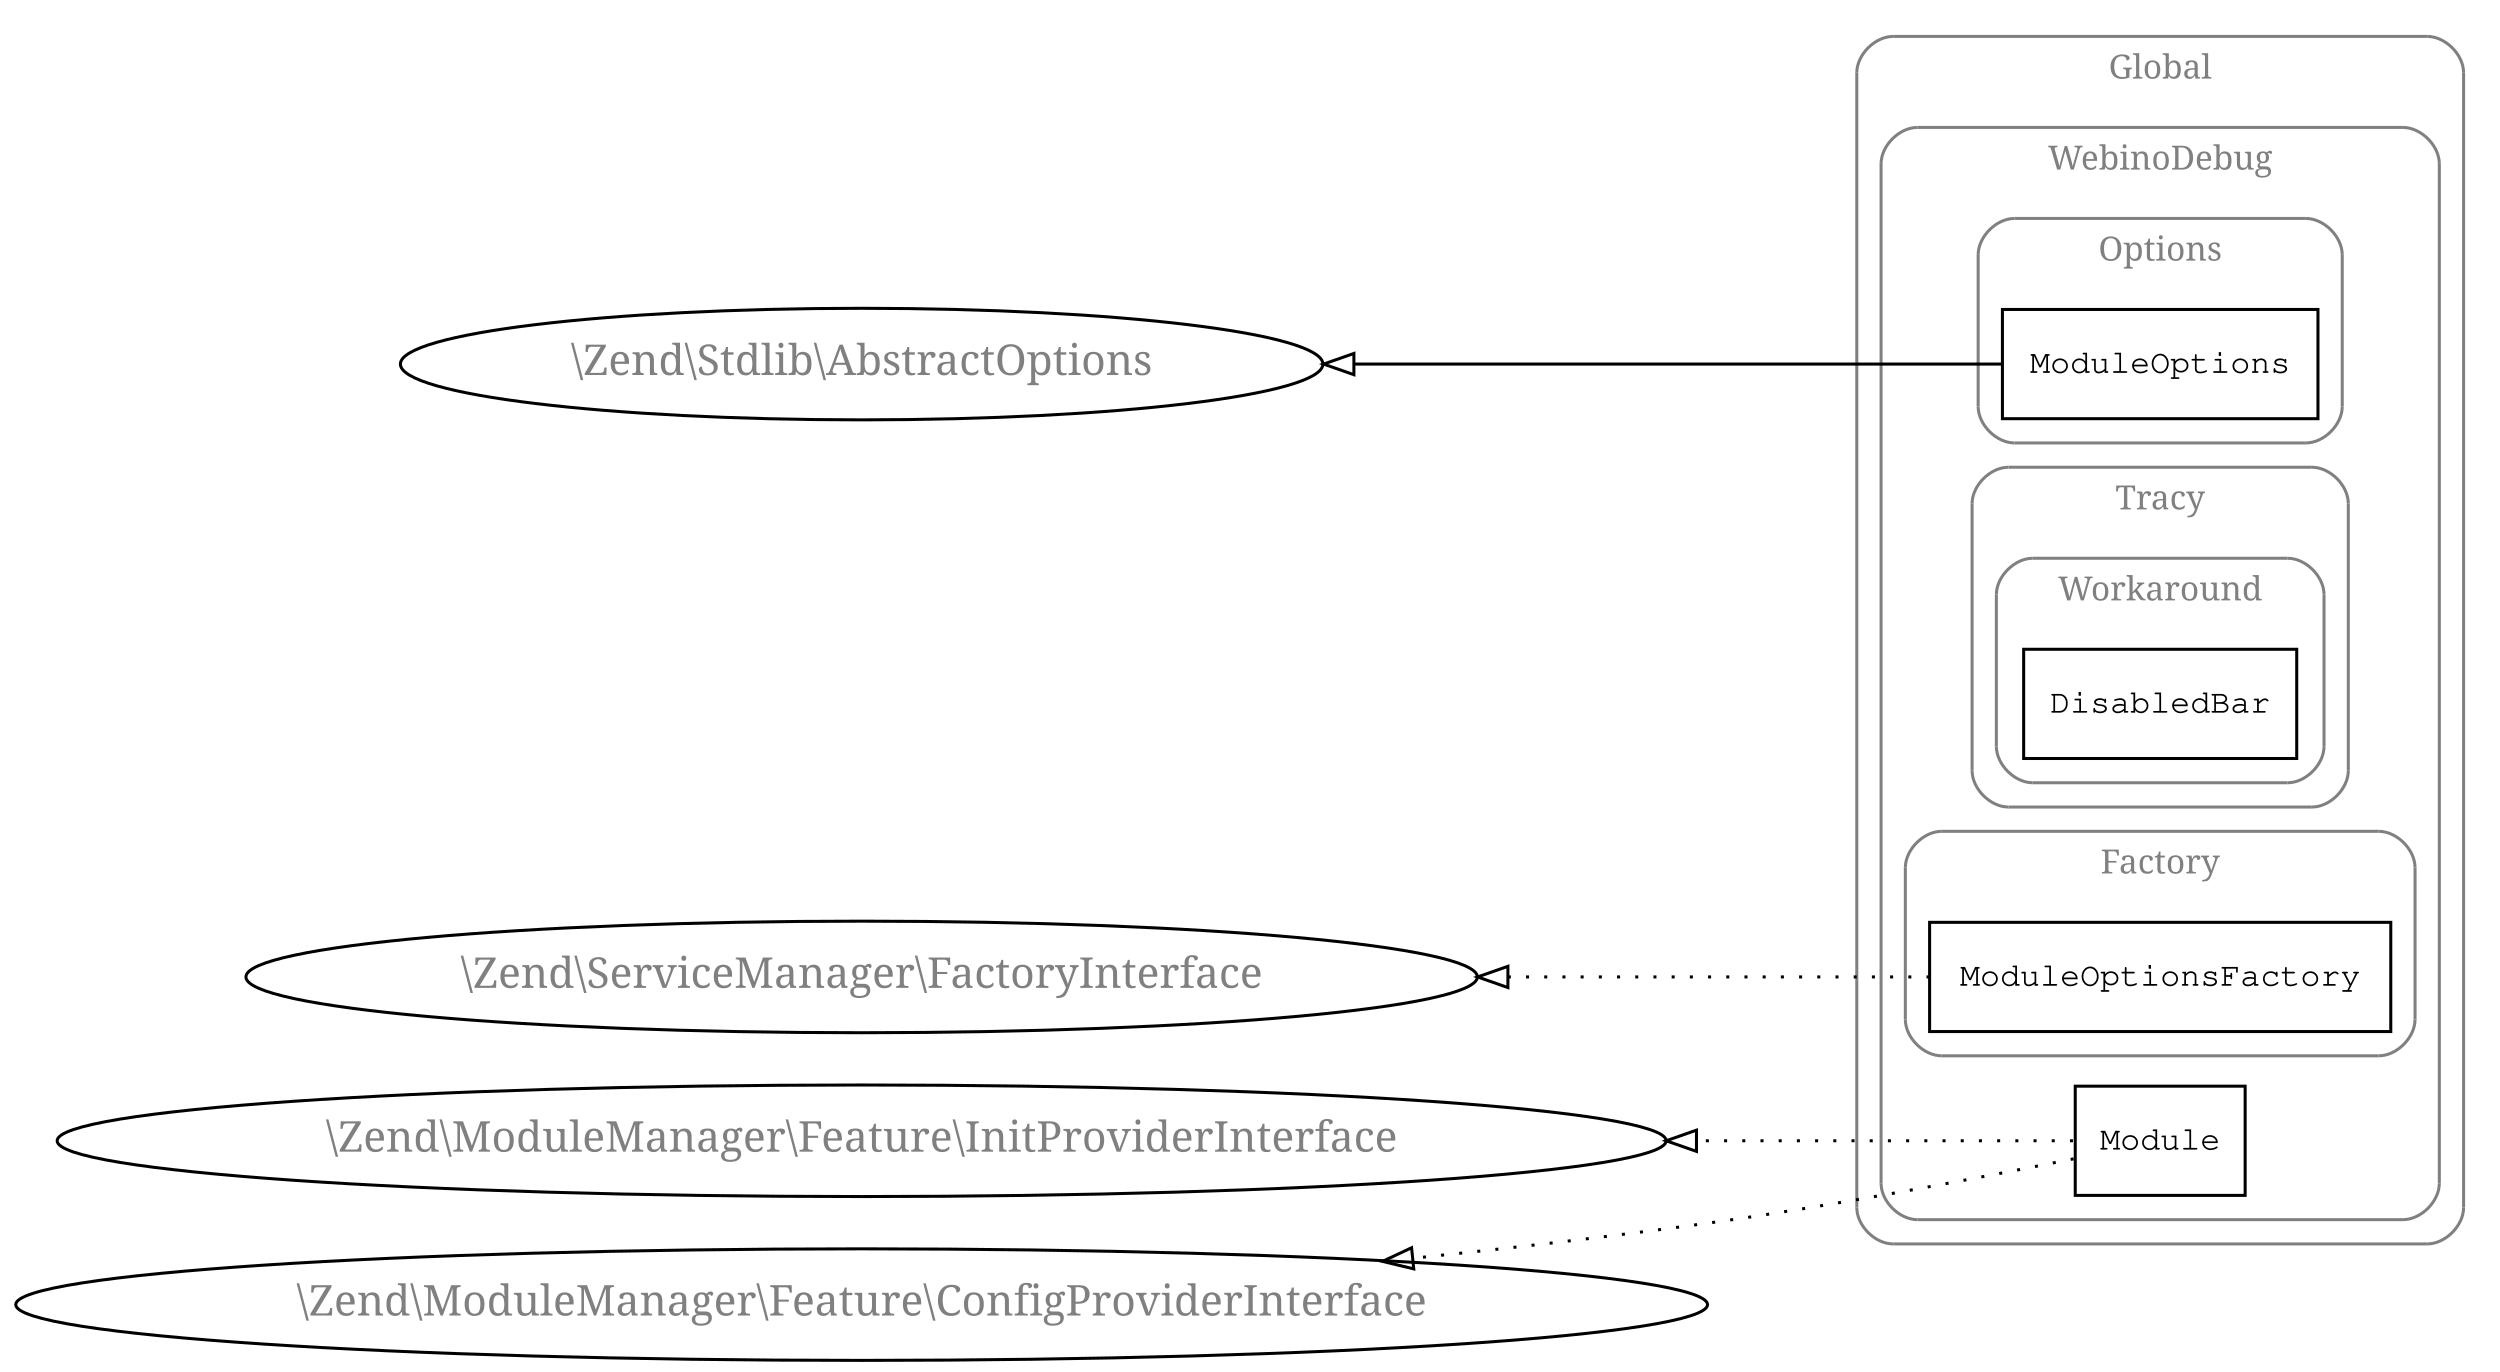
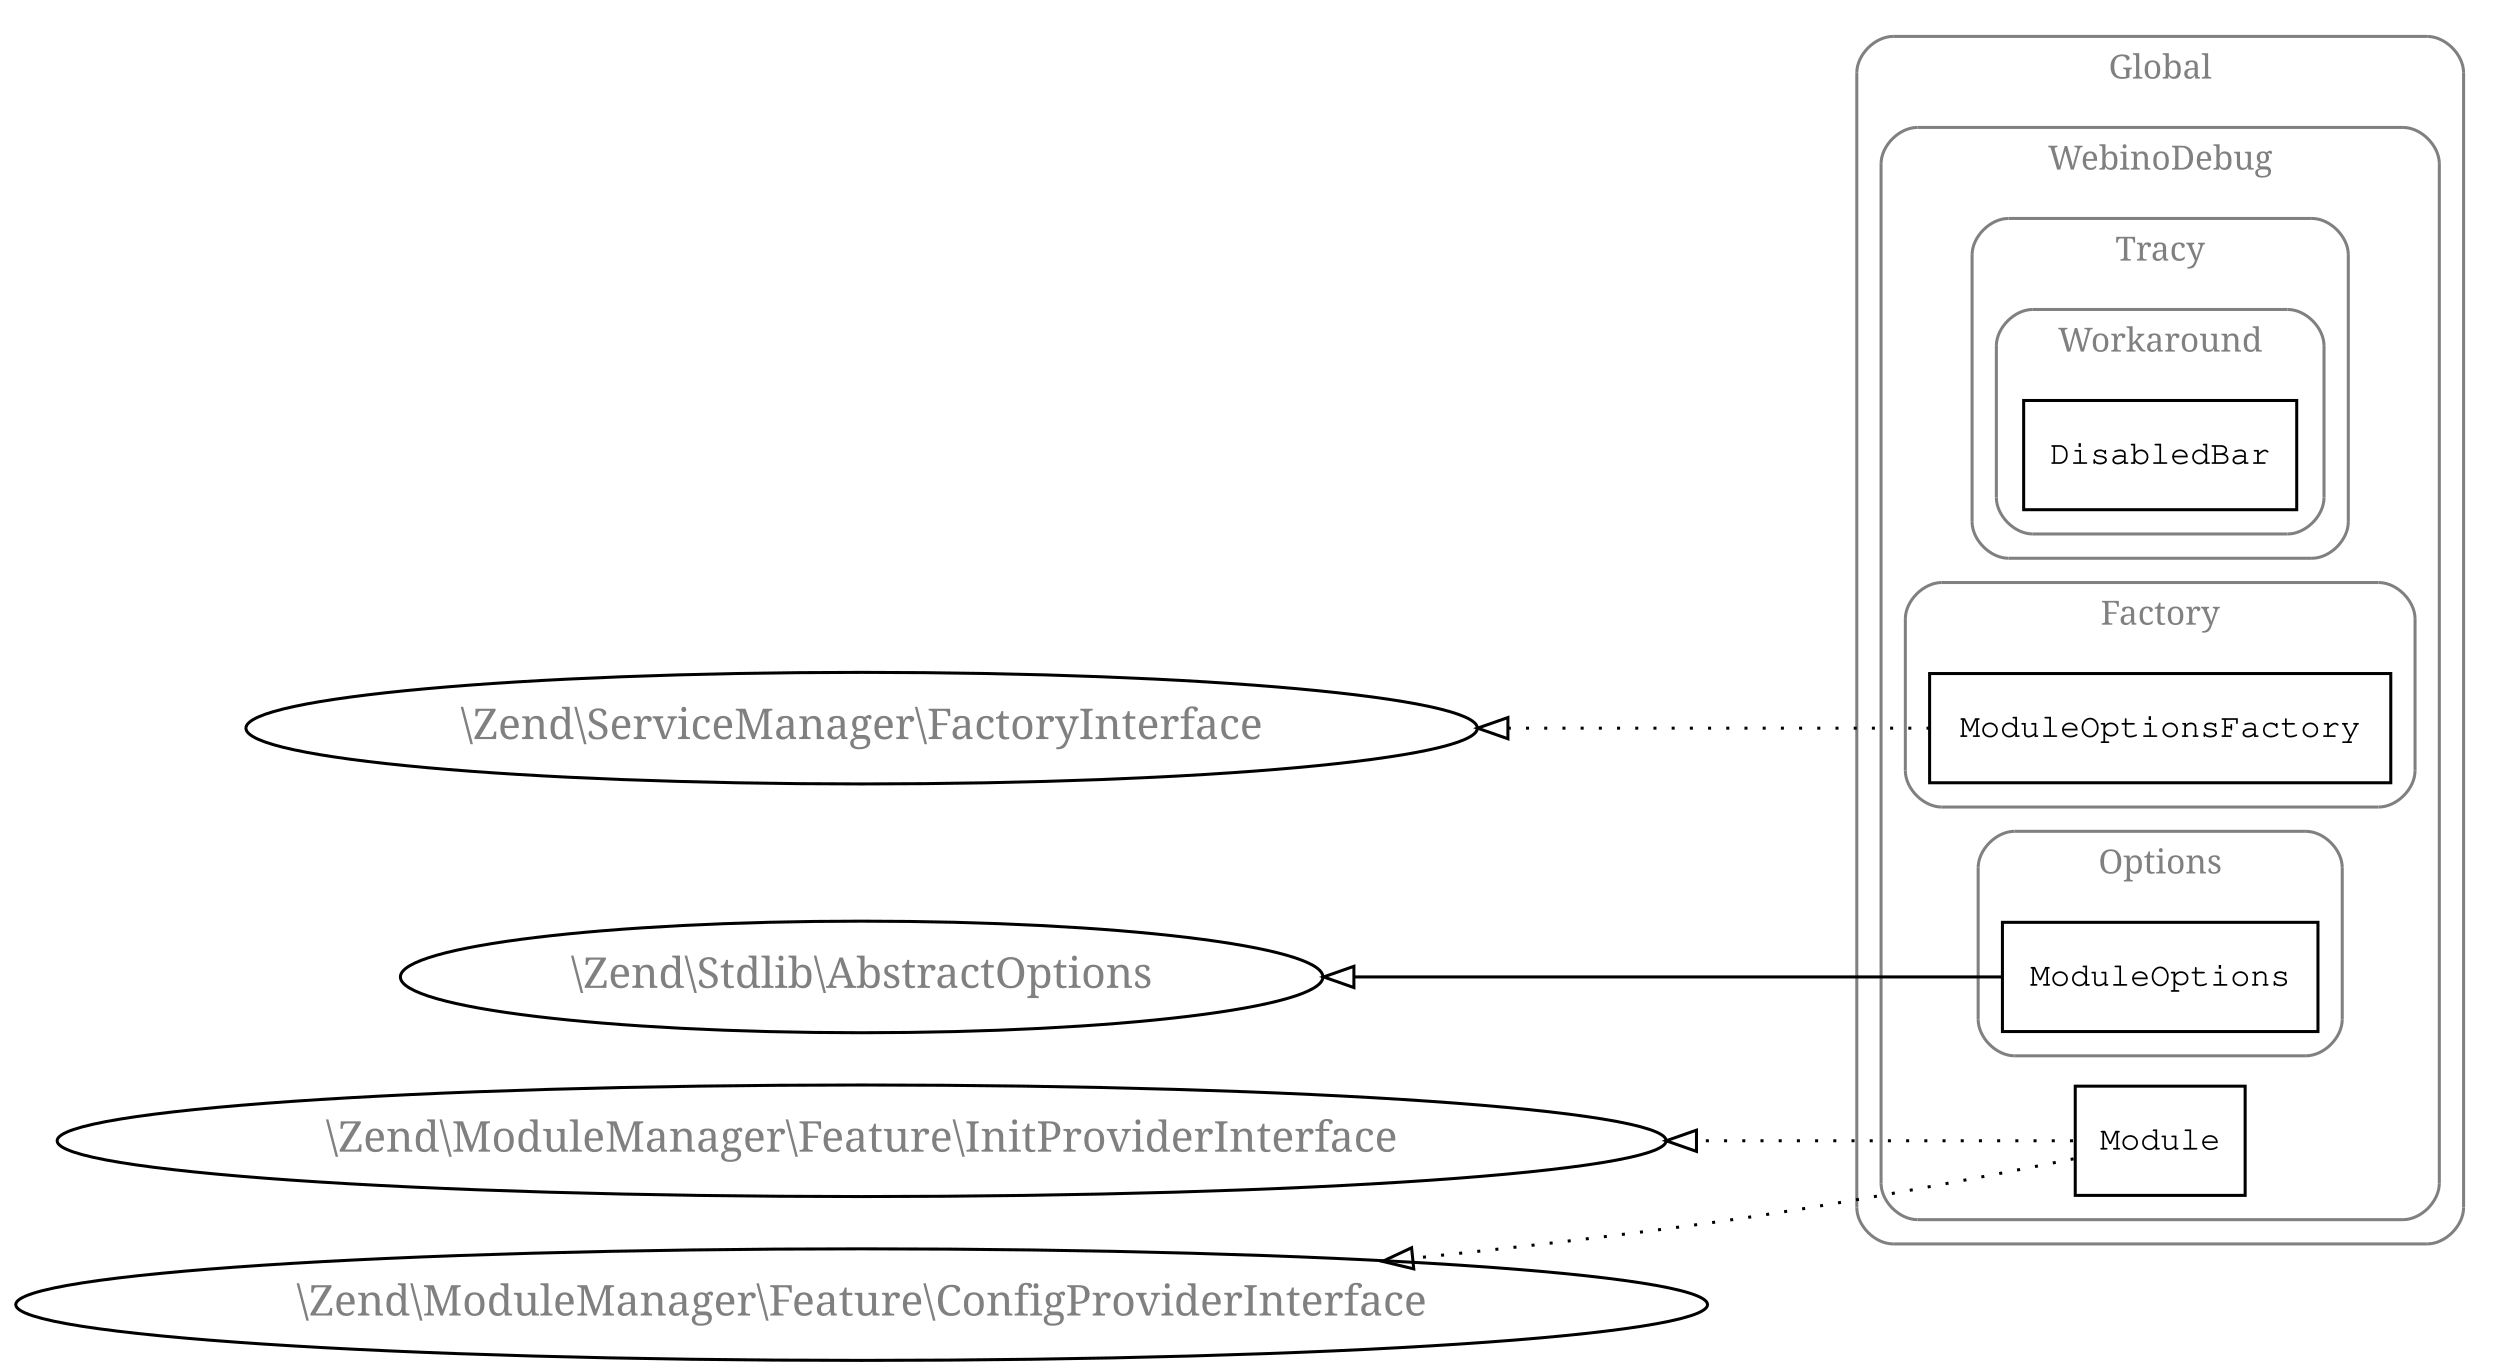
<svg xmlns="http://www.w3.org/2000/svg" width="824pt" height="452pt" viewBox="0.00 0.00 824.00 452.00">
  <g id="graph1" class="graph" transform="scale(1 1) rotate(0) translate(4 448)">
    <polygon fill="white" stroke="white" points="-4,5 -4,-448 821,-448 821,5 -4,5" />
    <g id="graph2" class="cluster">
      <polyline fill="none" stroke="gray" points="620,-38 796,-38 " />
      <path fill="none" stroke="gray" d="M796,-38C802,-38 808,-44 808,-50" />
      <polyline fill="none" stroke="gray" points="808,-50 808,-424 " />
      <path fill="none" stroke="gray" d="M808,-424C808,-430 802,-436 796,-436" />
      <polyline fill="none" stroke="gray" points="796,-436 620,-436 " />
      <path fill="none" stroke="gray" d="M620,-436C614,-436 608,-430 608,-424" />
      <polyline fill="none" stroke="gray" points="608,-424 608,-50 " />
      <path fill="none" stroke="gray" d="M608,-50C608,-44 614,-38 620,-38" />
      <text text-anchor="middle" x="708" y="-422.1" font-family="Times Roman,serif" font-size="11.00" fill="gray">Global</text>
    </g>
    <g id="graph3" class="cluster">
      <polyline fill="none" stroke="gray" points="628,-46 788,-46 " />
      <path fill="none" stroke="gray" d="M788,-46C794,-46 800,-52 800,-58" />
      <polyline fill="none" stroke="gray" points="800,-58 800,-394 " />
      <path fill="none" stroke="gray" d="M800,-394C800,-400 794,-406 788,-406" />
      <polyline fill="none" stroke="gray" points="788,-406 628,-406 " />
      <path fill="none" stroke="gray" d="M628,-406C622,-406 616,-400 616,-394" />
      <polyline fill="none" stroke="gray" points="616,-394 616,-58 " />
      <path fill="none" stroke="gray" d="M616,-58C616,-52 622,-46 628,-46" />
      <text text-anchor="middle" x="708" y="-392.1" font-family="Times Roman,serif" font-size="11.00" fill="gray">WebinoDebug</text>
    </g>
    <g id="graph4" class="cluster">
-       <polyline fill="none" stroke="gray" points="660,-302 756,-302 " />
-       <path fill="none" stroke="gray" d="M756,-302C762,-302 768,-308 768,-314" />
-       <polyline fill="none" stroke="gray" points="768,-314 768,-364 " />
-       <path fill="none" stroke="gray" d="M768,-364C768,-370 762,-376 756,-376" />
-       <polyline fill="none" stroke="gray" points="756,-376 660,-376 " />
-       <path fill="none" stroke="gray" d="M660,-376C654,-376 648,-370 648,-364" />
-       <polyline fill="none" stroke="gray" points="648,-364 648,-314 " />
-       <path fill="none" stroke="gray" d="M648,-314C648,-308 654,-302 660,-302" />
-       <text text-anchor="middle" x="708" y="-362.1" font-family="Times Roman,serif" font-size="11.00" fill="gray">Options</text>
+       <polyline fill="none" stroke="gray" points="658,-264 758,-264 " />
+       <path fill="none" stroke="gray" d="M758,-264C764,-264 770,-270 770,-276" />
+       <polyline fill="none" stroke="gray" points="770,-276 770,-364 " />
+       <path fill="none" stroke="gray" d="M770,-364C770,-370 764,-376 758,-376" />
+       <polyline fill="none" stroke="gray" points="758,-376 658,-376 " />
+       <path fill="none" stroke="gray" d="M658,-376C652,-376 646,-370 646,-364" />
+       <polyline fill="none" stroke="gray" points="646,-364 646,-276 " />
+       <path fill="none" stroke="gray" d="M646,-276C646,-270 652,-264 658,-264" />
+       <text text-anchor="middle" x="708" y="-362.1" font-family="Times Roman,serif" font-size="11.00" fill="gray">Tracy</text>
    </g>
    <g id="graph5" class="cluster">
-       <polyline fill="none" stroke="gray" points="658,-182 758,-182 " />
-       <path fill="none" stroke="gray" d="M758,-182C764,-182 770,-188 770,-194" />
-       <polyline fill="none" stroke="gray" points="770,-194 770,-282 " />
-       <path fill="none" stroke="gray" d="M770,-282C770,-288 764,-294 758,-294" />
-       <polyline fill="none" stroke="gray" points="758,-294 658,-294 " />
-       <path fill="none" stroke="gray" d="M658,-294C652,-294 646,-288 646,-282" />
-       <polyline fill="none" stroke="gray" points="646,-282 646,-194 " />
-       <path fill="none" stroke="gray" d="M646,-194C646,-188 652,-182 658,-182" />
-       <text text-anchor="middle" x="708" y="-280.1" font-family="Times Roman,serif" font-size="11.00" fill="gray">Tracy</text>
+       <polyline fill="none" stroke="gray" points="666,-272 750,-272 " />
+       <path fill="none" stroke="gray" d="M750,-272C756,-272 762,-278 762,-284" />
+       <polyline fill="none" stroke="gray" points="762,-284 762,-334 " />
+       <path fill="none" stroke="gray" d="M762,-334C762,-340 756,-346 750,-346" />
+       <polyline fill="none" stroke="gray" points="750,-346 666,-346 " />
+       <path fill="none" stroke="gray" d="M666,-346C660,-346 654,-340 654,-334" />
+       <polyline fill="none" stroke="gray" points="654,-334 654,-284 " />
+       <path fill="none" stroke="gray" d="M654,-284C654,-278 660,-272 666,-272" />
+       <text text-anchor="middle" x="708" y="-332.1" font-family="Times Roman,serif" font-size="11.00" fill="gray">Workaround</text>
    </g>
    <g id="graph6" class="cluster">
-       <polyline fill="none" stroke="gray" points="666,-190 750,-190 " />
-       <path fill="none" stroke="gray" d="M750,-190C756,-190 762,-196 762,-202" />
-       <polyline fill="none" stroke="gray" points="762,-202 762,-252 " />
-       <path fill="none" stroke="gray" d="M762,-252C762,-258 756,-264 750,-264" />
-       <polyline fill="none" stroke="gray" points="750,-264 666,-264 " />
-       <path fill="none" stroke="gray" d="M666,-264C660,-264 654,-258 654,-252" />
-       <polyline fill="none" stroke="gray" points="654,-252 654,-202 " />
-       <path fill="none" stroke="gray" d="M654,-202C654,-196 660,-190 666,-190" />
-       <text text-anchor="middle" x="708" y="-250.1" font-family="Times Roman,serif" font-size="11.00" fill="gray">Workaround</text>
+       <polyline fill="none" stroke="gray" points="636,-182 780,-182 " />
+       <path fill="none" stroke="gray" d="M780,-182C786,-182 792,-188 792,-194" />
+       <polyline fill="none" stroke="gray" points="792,-194 792,-244 " />
+       <path fill="none" stroke="gray" d="M792,-244C792,-250 786,-256 780,-256" />
+       <polyline fill="none" stroke="gray" points="780,-256 636,-256 " />
+       <path fill="none" stroke="gray" d="M636,-256C630,-256 624,-250 624,-244" />
+       <polyline fill="none" stroke="gray" points="624,-244 624,-194 " />
+       <path fill="none" stroke="gray" d="M624,-194C624,-188 630,-182 636,-182" />
+       <text text-anchor="middle" x="708" y="-242.1" font-family="Times Roman,serif" font-size="11.00" fill="gray">Factory</text>
    </g>
    <g id="graph7" class="cluster">
-       <polyline fill="none" stroke="gray" points="636,-100 780,-100 " />
-       <path fill="none" stroke="gray" d="M780,-100C786,-100 792,-106 792,-112" />
-       <polyline fill="none" stroke="gray" points="792,-112 792,-162 " />
-       <path fill="none" stroke="gray" d="M792,-162C792,-168 786,-174 780,-174" />
-       <polyline fill="none" stroke="gray" points="780,-174 636,-174 " />
-       <path fill="none" stroke="gray" d="M636,-174C630,-174 624,-168 624,-162" />
-       <polyline fill="none" stroke="gray" points="624,-162 624,-112 " />
-       <path fill="none" stroke="gray" d="M624,-112C624,-106 630,-100 636,-100" />
-       <text text-anchor="middle" x="708" y="-160.1" font-family="Times Roman,serif" font-size="11.00" fill="gray">Factory</text>
+       <polyline fill="none" stroke="gray" points="660,-100 756,-100 " />
+       <path fill="none" stroke="gray" d="M756,-100C762,-100 768,-106 768,-112" />
+       <polyline fill="none" stroke="gray" points="768,-112 768,-162 " />
+       <path fill="none" stroke="gray" d="M768,-162C768,-168 762,-174 756,-174" />
+       <polyline fill="none" stroke="gray" points="756,-174 660,-174 " />
+       <path fill="none" stroke="gray" d="M660,-174C654,-174 648,-168 648,-162" />
+       <polyline fill="none" stroke="gray" points="648,-162 648,-112 " />
+       <path fill="none" stroke="gray" d="M648,-112C648,-106 654,-100 660,-100" />
+       <text text-anchor="middle" x="708" y="-160.1" font-family="Times Roman,serif" font-size="11.00" fill="gray">Options</text>
    </g>
-     <g id="node4" class="node">
-       <polygon fill="none" stroke="black" points="760,-346 656,-346 656,-310 760,-310 760,-346" />
-       <text text-anchor="middle" x="708" y="-325.1" font-family="Courier,monospace" font-size="11.00">ModuleOptions</text>
-     </g>
-     <g id="node12" class="node">
-       <ellipse fill="none" stroke="black" cx="280" cy="-328" rx="152.028" ry="18.385" />
-       <text text-anchor="middle" x="280" y="-324.4" font-family="Times Roman,serif" font-size="14.00" fill="gray">\Zend\Stdlib\AbstractOptions</text>
-     </g>
-     <g id="edge8" class="edge">
-       <path fill="none" stroke="black" d="M655.947,-328C602.965,-328 518.09,-328 442.381,-328" />
-       <polygon fill="none" stroke="black" points="442.243,-324.5 432.243,-328 442.243,-331.5 442.243,-324.5" />
+     <g id="node5" class="node">
+       <polygon fill="none" stroke="black" points="753,-316 663,-316 663,-280 753,-280 753,-316" />
+       <text text-anchor="middle" x="708" y="-295.1" font-family="Courier,monospace" font-size="11.00">DisabledBar</text>
    </g>
    <g id="node7" class="node">
-       <polygon fill="none" stroke="black" points="753,-234 663,-234 663,-198 753,-198 753,-234" />
-       <text text-anchor="middle" x="708" y="-213.1" font-family="Courier,monospace" font-size="11.00">DisabledBar</text>
+       <polygon fill="none" stroke="black" points="784,-226 632,-226 632,-190 784,-190 784,-226" />
+       <text text-anchor="middle" x="708" y="-205.1" font-family="Courier,monospace" font-size="11.00">ModuleOptionsFactory</text>
+     </g>
+     <g id="node16" class="node">
+       <ellipse fill="none" stroke="black" cx="280" cy="-208" rx="202.94" ry="18.385" />
+       <text text-anchor="middle" x="280" y="-204.4" font-family="Times Roman,serif" font-size="14.00" fill="gray">\Zend\ServiceManager\FactoryInterface</text>
+     </g>
+     <g id="edge12" class="edge">
+       <path fill="none" stroke="black" stroke-dasharray="1,5" d="M631.975,-208C592.872,-208 543.054,-208 493.287,-208" />
+       <polygon fill="none" stroke="black" points="493.006,-204.5 483.006,-208 493.006,-211.5 493.006,-204.5" />
    </g>
    <g id="node9" class="node">
-       <polygon fill="none" stroke="black" points="784,-144 632,-144 632,-108 784,-108 784,-144" />
-       <text text-anchor="middle" x="708" y="-123.1" font-family="Courier,monospace" font-size="11.00">ModuleOptionsFactory</text>
+       <polygon fill="none" stroke="black" points="760,-144 656,-144 656,-108 760,-108 760,-144" />
+       <text text-anchor="middle" x="708" y="-123.1" font-family="Courier,monospace" font-size="11.00">ModuleOptions</text>
    </g>
    <g id="node18" class="node">
-       <ellipse fill="none" stroke="black" cx="280" cy="-126" rx="202.94" ry="18.385" />
-       <text text-anchor="middle" x="280" y="-122.4" font-family="Times Roman,serif" font-size="14.00" fill="gray">\Zend\ServiceManager\FactoryInterface</text>
+       <ellipse fill="none" stroke="black" cx="280" cy="-126" rx="152.028" ry="18.385" />
+       <text text-anchor="middle" x="280" y="-122.4" font-family="Times Roman,serif" font-size="14.00" fill="gray">\Zend\Stdlib\AbstractOptions</text>
    </g>
    <g id="edge14" class="edge">
-       <path fill="none" stroke="black" stroke-dasharray="1,5" d="M631.975,-126C592.872,-126 543.054,-126 493.287,-126" />
-       <polygon fill="none" stroke="black" points="493.006,-122.5 483.006,-126 493.006,-129.5 493.006,-122.5" />
+       <path fill="none" stroke="black" d="M655.947,-126C602.965,-126 518.09,-126 442.381,-126" />
+       <polygon fill="none" stroke="black" points="442.243,-122.5 432.243,-126 442.243,-129.5 442.243,-122.5" />
    </g>
    <g id="node10" class="node">
      <polygon fill="none" stroke="black" points="736,-90 680,-90 680,-54 736,-54 736,-90" />
      <text text-anchor="middle" x="708" y="-69.1" font-family="Courier,monospace" font-size="11.00">Module</text>
    </g>
-     <g id="node14" class="node">
+     <g id="node12" class="node">
      <ellipse fill="none" stroke="black" cx="280" cy="-72" rx="265.165" ry="18.385" />
      <text text-anchor="middle" x="280" y="-68.4" font-family="Times Roman,serif" font-size="14.00" fill="gray">\Zend\ModuleManager\Feature\InitProviderInterface</text>
    </g>
-     <g id="edge10" class="edge">
+     <g id="edge8" class="edge">
      <path fill="none" stroke="black" stroke-dasharray="1,5" d="M679.253,-72C651.315,-72 605.803,-72 555.319,-72" />
      <polygon fill="none" stroke="black" points="555.159,-68.5 545.159,-72 555.159,-75.5 555.159,-68.5" />
    </g>
-     <g id="node16" class="node">
+     <g id="node14" class="node">
      <ellipse fill="none" stroke="black" cx="280" cy="-18" rx="278.808" ry="18.385" />
      <text text-anchor="middle" x="280" y="-14.4" font-family="Times Roman,serif" font-size="14.00" fill="gray">\Zend\ModuleManager\Feature\ConfigProviderInterface</text>
    </g>
-     <g id="edge12" class="edge">
+     <g id="edge10" class="edge">
      <path fill="none" stroke="black" stroke-dasharray="1,5" d="M679.466,-66.056C649.746,-60.038 601.779,-50.815 560,-45 528.329,-40.592 494.542,-36.673 461.793,-33.28" />
      <polygon fill="none" stroke="black" points="461.971,-29.78 451.666,-32.244 461.258,-36.744 461.971,-29.78" />
    </g>
  </g>
</svg>
